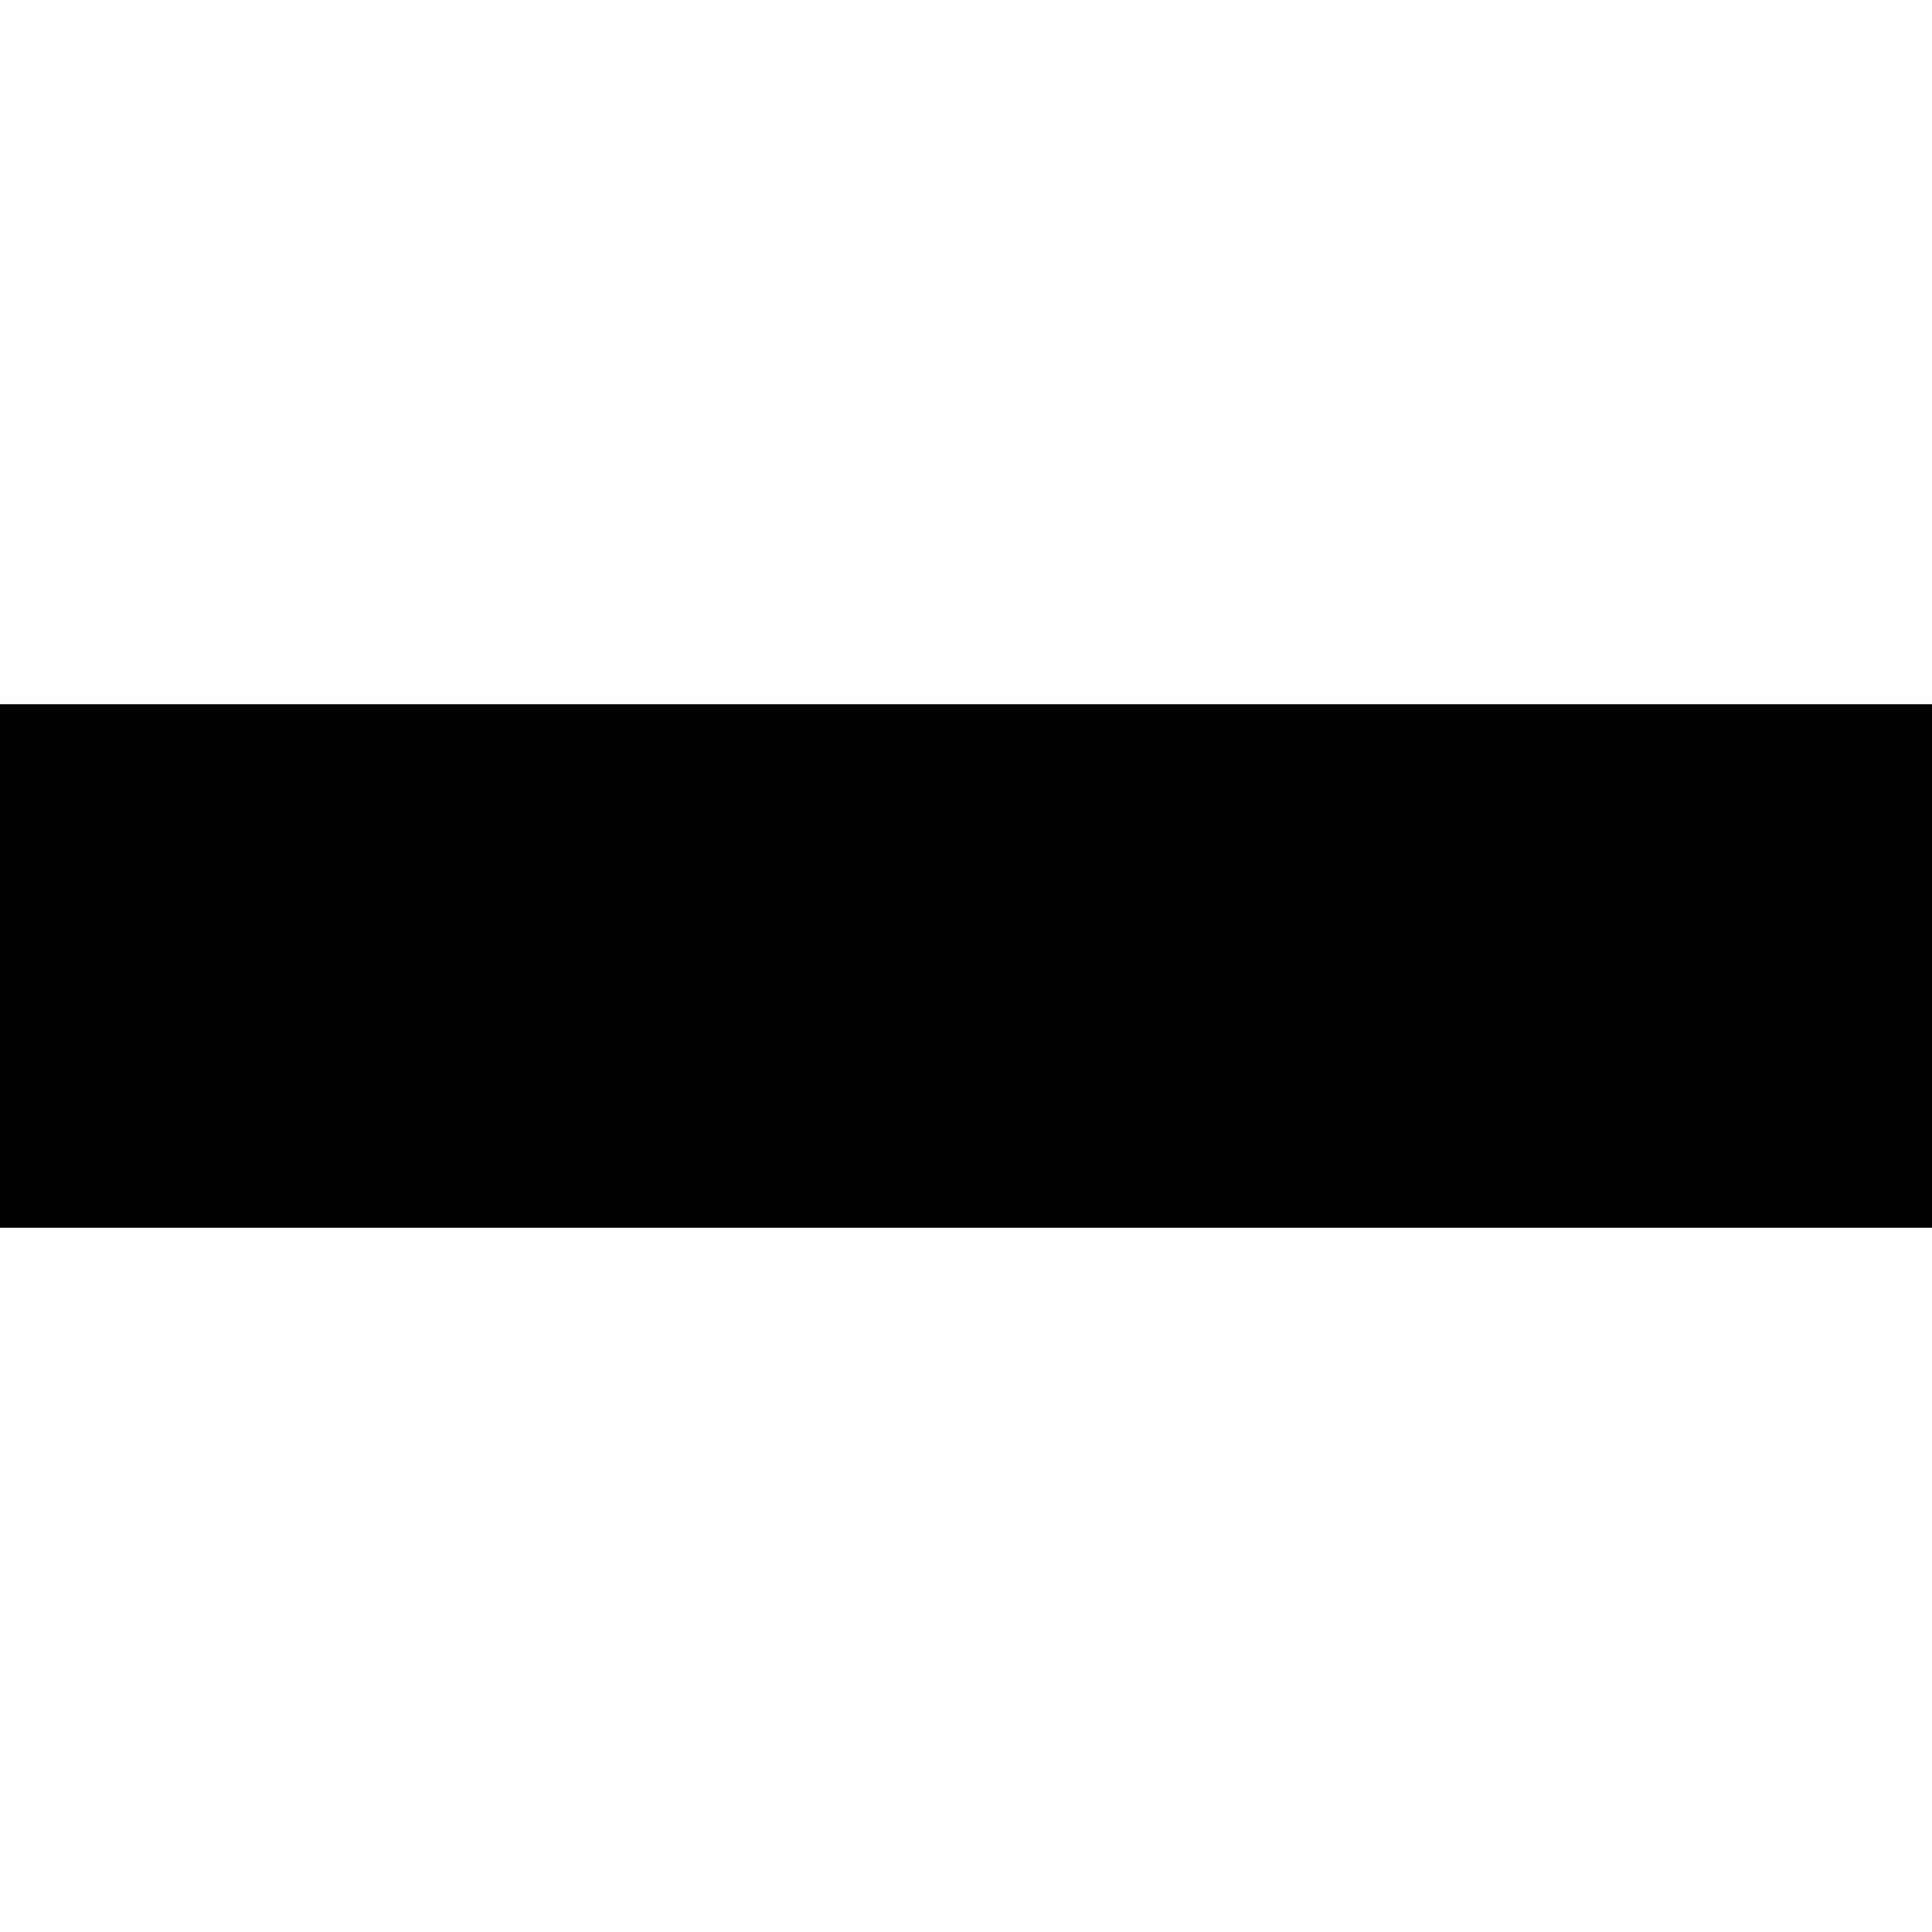
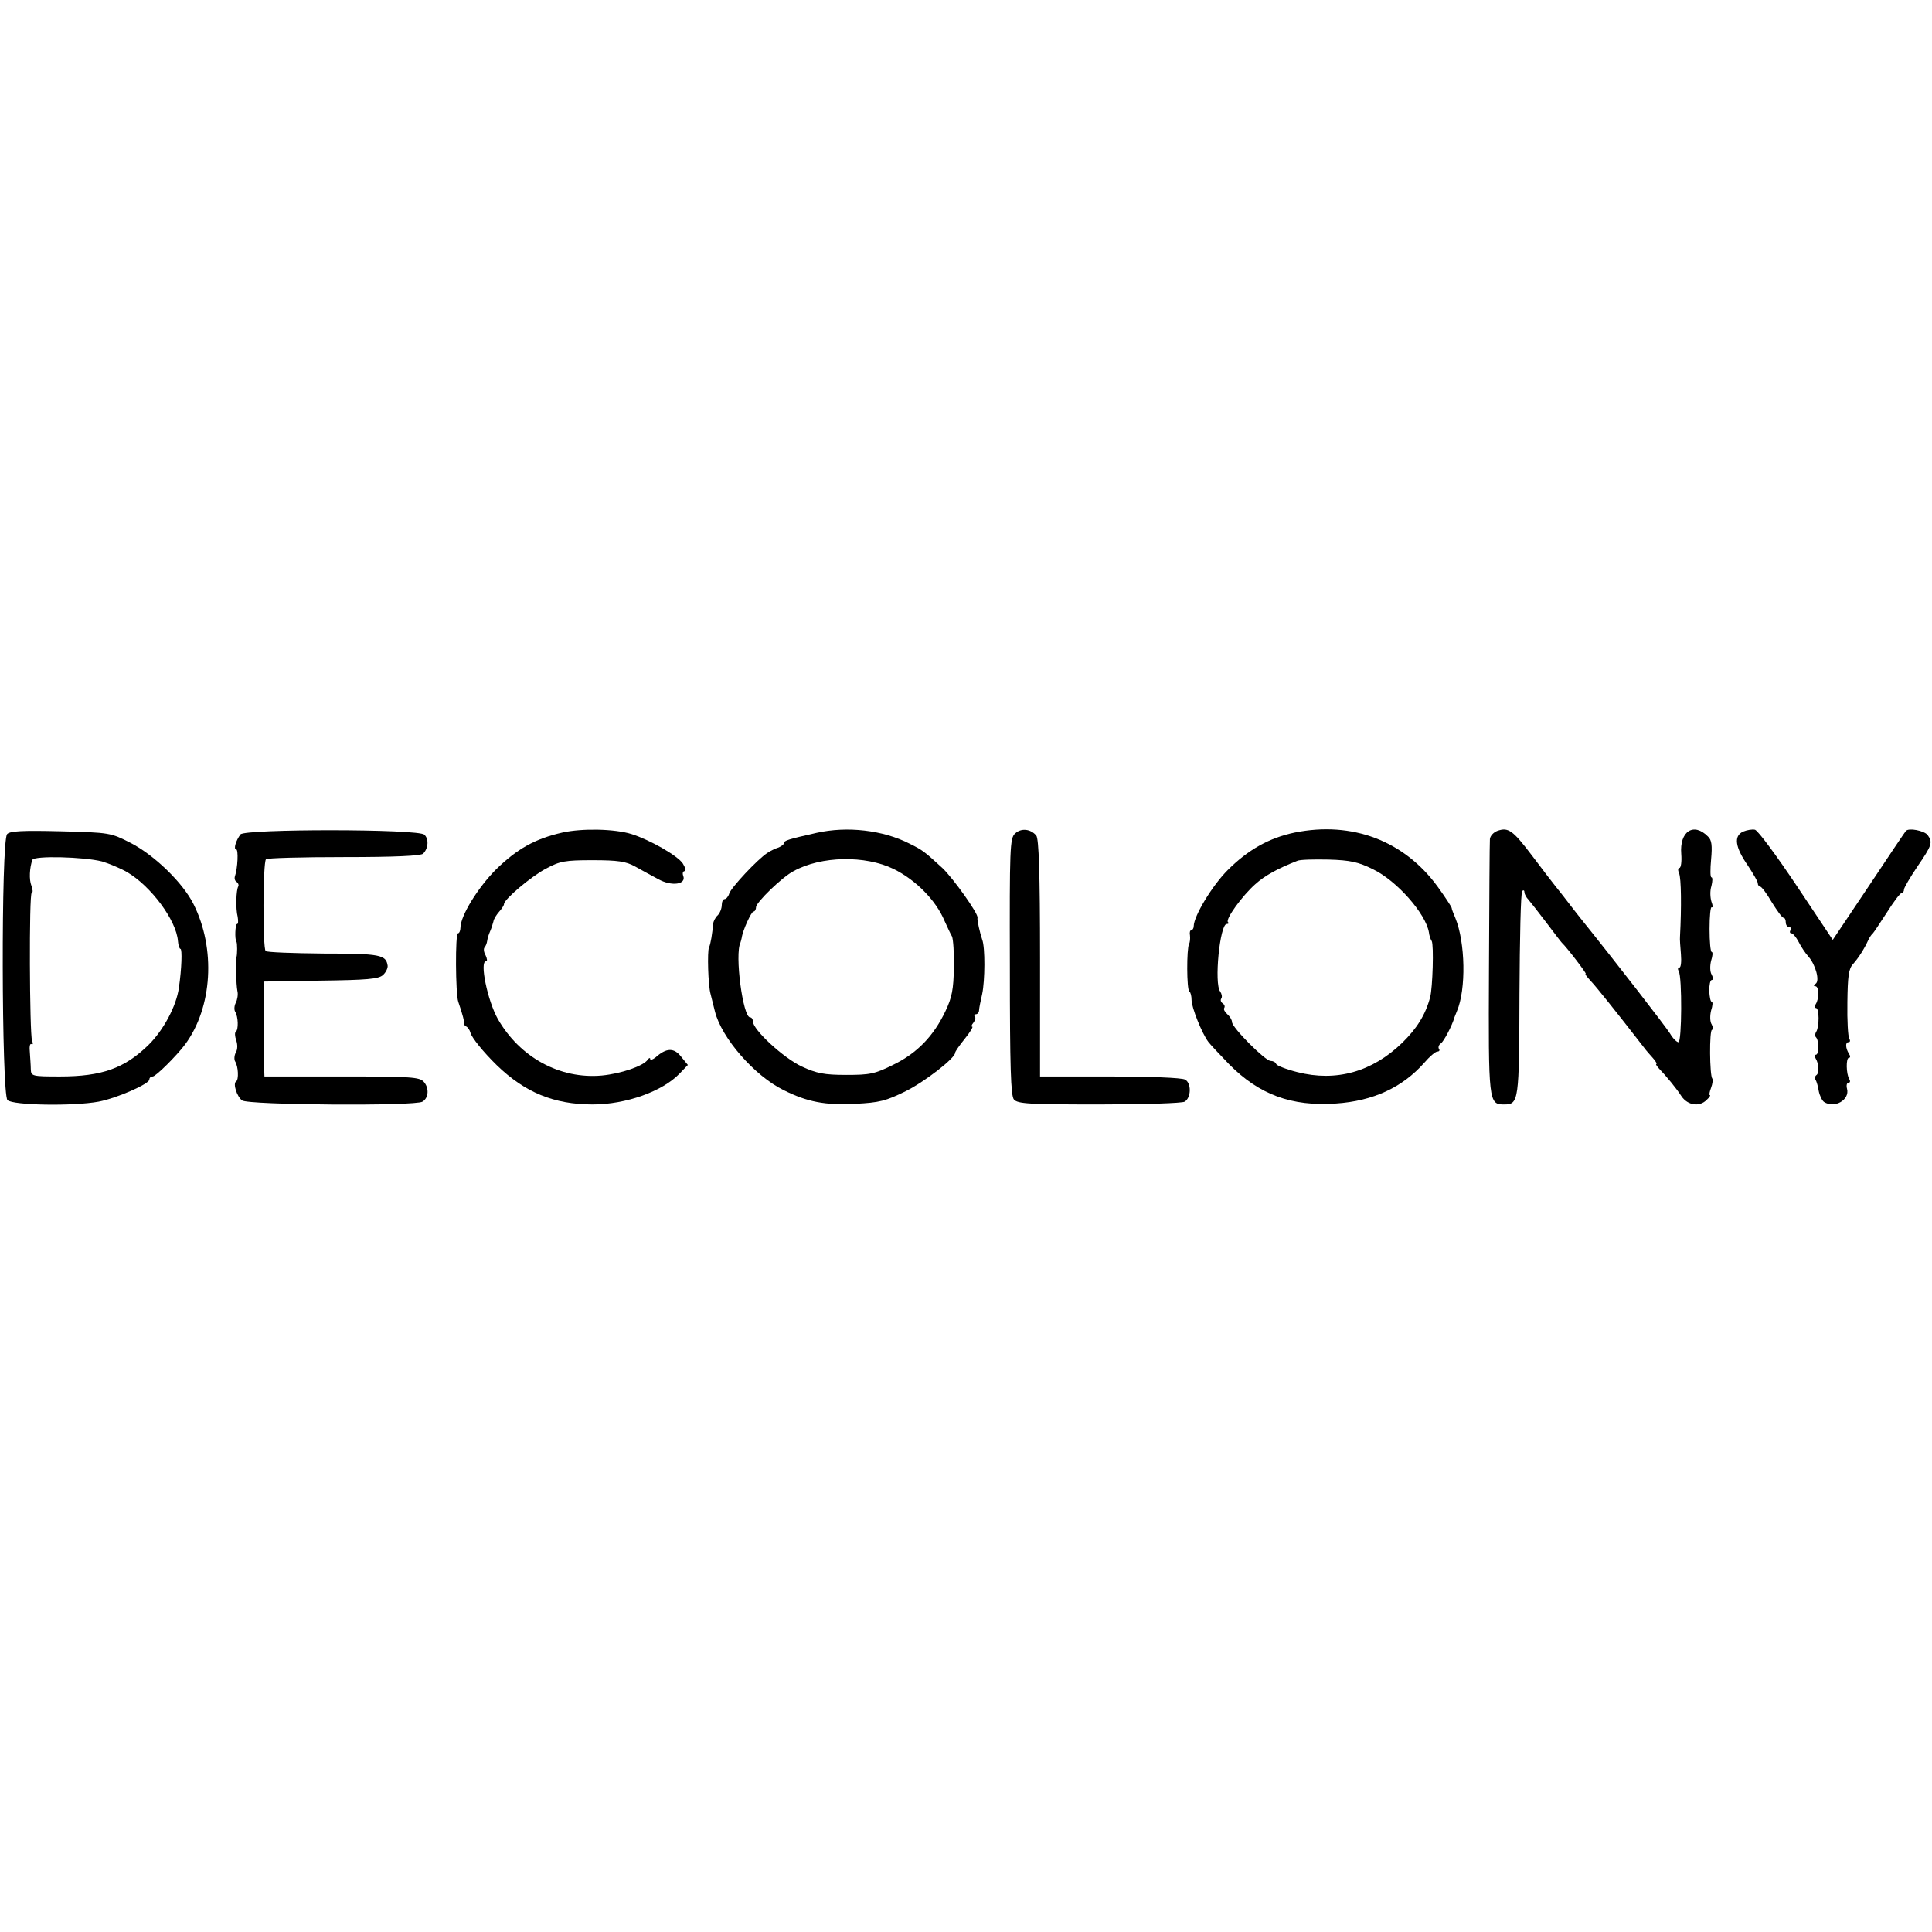
- <svg xmlns="http://www.w3.org/2000/svg" version="1.0" width="941pt" height="941pt" viewBox="0 0 941 941" preserveAspectRatio="xMidYMid meet">
-   <g transform="translate(0,941) scale(0.1,-0.1)" fill="#000000" stroke="none">
-     <path d="M0 4705 l0 -1275 4705 0 4705 0 0 1275 0 1275 -4705 0 -4705 0 0 -1275z" />
+ <svg xmlns="http://www.w3.org/2000/svg" version="1.0" width="621pt" height="621pt" viewBox="0 0 621 621" preserveAspectRatio="xMidYMid meet">
+   <g transform="translate(0,621) scale(0.1,-0.1)" fill="#000000" stroke="none">
+     <path d="M1808 3534 c-88 -20 -145 -52 -213 -118 -59 -59 -115 -150 -115 -188 0 -10 -4 -18 -8 -18 -9 0 -8 -194 1 -220 15 -43 20 -65 18 -69 -2 -2 2 -7 7 -10 6 -3 12 -12 14 -20 4 -16 41 -62 85 -105 90 -87 183 -126 308 -126 107 0 225 42 280 100 l26 27 -22 27 c-23 29 -47 28 -81 -2 -10 -8 -18 -11 -18 -6 0 5 -4 4 -8 -2 -13 -20 -85 -45 -148 -51 -134 -12 -263 58 -334 182 -33 59 -59 185 -38 185 5 0 4 8 -1 19 -6 10 -7 21 -4 25 4 4 8 14 9 22 1 9 6 23 10 32 4 9 8 23 10 30 1 8 10 22 18 31 9 10 16 21 16 25 0 15 86 88 135 114 45 24 61 27 150 27 81 0 107 -4 136 -20 20 -11 54 -30 75 -41 43 -24 91 -17 80 11 -3 8 -1 15 5 15 5 0 2 11 -6 24 -16 25 -105 76 -165 95 -54 17 -159 19 -222 5z" />
+     <path d="M2625 3533 c-93 -21 -105 -25 -105 -33 0 -4 -8 -10 -17 -14 -10 -3 -27 -11 -37 -18 -32 -21 -116 -111 -122 -130 -3 -10 -10 -18 -15 -18 -5 0 -9 -9 -9 -19 0 -11 -6 -26 -13 -33 -8 -7 -14 -20 -15 -28 -2 -29 -8 -66 -13 -75 -6 -12 -3 -123 5 -150 3 -11 9 -36 14 -56 21 -85 127 -207 221 -253 76 -38 133 -49 230 -44 78 4 98 9 163 41 63 32 158 106 158 123 0 4 14 24 31 45 17 21 28 39 24 39 -4 0 -2 6 4 13 6 8 8 17 4 20 -3 4 -2 7 4 7 5 0 10 6 10 13 0 6 5 30 10 52 9 42 10 150 0 175 -7 20 -17 64 -15 70 4 12 -79 128 -113 160 -59 54 -63 57 -105 78 -86 44 -201 57 -299 35z m247 -116 c71 -35 136 -100 164 -167 9 -19 19 -42 24 -50 4 -9 7 -54 6 -100 -1 -69 -6 -96 -27 -140 -38 -80 -91 -135 -167 -172 -60 -30 -76 -33 -152 -33 -71 0 -95 5 -143 27 -58 27 -157 118 -157 145 0 7 -4 13 -9 13 -23 0 -50 203 -31 240 1 3 3 10 4 15 3 24 31 85 38 85 4 0 8 6 8 14 0 15 84 97 121 116 89 49 230 51 321 7z" />
+     <path d="M3263 3531 c-17 -15 -18 -45 -17 -428 0 -324 3 -415 13 -427 12 -14 49 -16 275 -16 143 0 267 4 274 9 21 13 22 60 1 71 -10 6 -117 10 -242 10 l-224 0 0 380 c0 274 -4 384 -12 394 -18 22 -49 25 -68 7z" />
+     <path d="M4162 3534 c-82 -17 -150 -55 -216 -121 -50 -50 -109 -148 -109 -180 0 -7 -4 -13 -8 -13 -4 0 -6 -8 -4 -17 1 -10 0 -22 -3 -27 -8 -15 -8 -147 1 -153 4 -2 7 -15 7 -27 0 -24 33 -107 54 -135 6 -8 36 -40 67 -72 96 -97 200 -136 343 -126 120 8 214 52 284 131 17 20 36 36 42 36 6 0 9 4 5 9 -3 5 0 13 6 17 9 5 37 58 44 84 1 3 5 12 8 20 30 70 27 221 -5 299 -6 14 -12 29 -12 33 -1 4 -21 35 -45 68 -108 148 -275 211 -459 174z m251 -118 c77 -37 170 -143 180 -203 1 -10 5 -22 9 -28 7 -12 3 -150 -5 -180 -15 -57 -43 -101 -90 -147 -96 -93 -212 -126 -337 -94 -36 9 -66 21 -68 26 -2 6 -10 10 -18 10 -17 0 -124 107 -124 125 0 7 -7 18 -15 25 -8 7 -13 16 -10 20 3 5 1 11 -5 15 -6 4 -8 11 -4 16 3 5 1 15 -4 22 -20 25 -1 217 21 217 6 0 8 3 4 6 -9 9 46 85 88 122 30 27 69 49 135 75 8 4 54 5 101 4 69 -2 96 -8 142 -31z" />
+     <path d="M4812 3539 c-12 -5 -22 -16 -23 -26 -1 -10 -2 -198 -3 -418 -2 -430 -1 -435 49 -435 47 0 48 11 49 355 1 178 4 327 9 331 4 4 7 2 7 -4 0 -6 6 -17 13 -24 6 -7 32 -40 57 -73 25 -33 47 -62 50 -65 17 -16 81 -100 77 -100 -4 0 4 -10 16 -23 18 -19 79 -95 172 -215 5 -7 18 -22 28 -33 9 -10 14 -19 11 -19 -3 0 1 -6 8 -14 25 -26 57 -65 73 -90 20 -29 58 -35 81 -11 9 8 13 15 10 15 -3 0 -1 11 4 24 5 13 6 26 4 29 -9 9 -10 157 -1 157 4 0 4 7 -1 17 -6 9 -6 29 -2 45 5 15 6 28 2 28 -4 0 -7 16 -8 35 0 19 3 35 8 35 5 0 5 7 0 17 -6 9 -6 29 -2 45 5 15 6 28 2 28 -4 0 -7 33 -7 74 0 41 3 72 7 70 4 -3 4 5 -1 18 -4 13 -5 35 0 50 4 16 4 28 0 28 -4 0 -4 26 -1 58 4 44 2 62 -10 73 -46 47 -92 17 -86 -56 2 -25 -1 -45 -6 -45 -5 0 -5 -8 -1 -17 7 -15 8 -110 3 -203 -1 -8 1 -34 3 -57 2 -24 0 -43 -5 -43 -5 0 -6 -5 -2 -12 11 -18 10 -228 -1 -228 -5 0 -18 12 -27 28 -13 21 -170 224 -289 372 -11 14 -30 38 -42 54 -12 16 -29 37 -37 47 -8 10 -42 54 -75 98 -63 83 -77 93 -113 80z" />
+     <path d="M5603 3537 c-31 -14 -26 -50 15 -109 17 -26 32 -51 32 -57 0 -6 4 -11 8 -11 4 0 21 -22 37 -50 17 -27 33 -50 38 -50 4 0 7 -7 7 -15 0 -8 5 -15 11 -15 5 0 7 -4 4 -10 -3 -5 -2 -10 3 -10 5 0 15 -12 23 -27 8 -16 22 -37 32 -48 23 -26 37 -78 23 -87 -7 -5 -7 -8 -1 -8 12 0 13 -40 1 -58 -4 -7 -3 -12 1 -12 11 0 11 -60 1 -76 -4 -6 -5 -14 -1 -18 10 -9 10 -56 0 -56 -4 0 -5 -6 -1 -12 11 -18 12 -48 2 -54 -4 -3 -6 -10 -2 -15 3 -5 8 -22 10 -36 3 -15 11 -31 17 -35 34 -22 83 7 74 42 -3 11 -1 20 5 20 5 0 6 5 2 12 -10 16 -11 68 -1 68 5 0 5 6 0 13 -11 18 -12 37 -2 37 6 0 7 5 3 12 -4 6 -7 58 -6 116 1 83 4 108 18 123 17 19 36 48 50 79 4 8 10 17 14 20 3 3 23 33 45 67 22 35 43 63 48 63 4 0 7 5 7 11 0 5 19 38 42 72 48 70 51 79 34 103 -11 14 -61 24 -70 13 -2 -2 -56 -82 -119 -177 l-116 -173 -116 174 c-65 97 -124 177 -134 180 -9 2 -26 -1 -38 -6z" />
+     <path d="M23 3529 c-20 -20 -18 -835 1 -855 17 -17 212 -20 293 -5 58 11 163 57 163 71 0 6 5 10 11 10 10 0 78 68 104 103 88 119 99 308 27 451 -34 68 -125 157 -203 197 -63 32 -66 33 -224 37 -122 3 -163 1 -172 -9z m305 -88 c23 -7 59 -22 80 -34 77 -45 159 -155 164 -222 1 -14 5 -25 8 -25 6 0 4 -64 -5 -125 -8 -59 -50 -137 -98 -184 -77 -75 -150 -101 -284 -101 -90 0 -93 1 -94 23 0 12 -2 37 -3 54 -2 18 0 30 5 27 5 -3 6 2 2 11 -8 23 -10 475 -1 475 4 0 4 10 -1 23 -8 20 -6 57 3 83 5 14 165 10 224 -5z" />
+     <path d="M773 3528 c-15 -20 -23 -48 -14 -48 8 0 5 -62 -4 -87 -2 -7 0 -15 6 -18 5 -4 7 -10 5 -14 -7 -11 -9 -72 -2 -98 2 -13 2 -23 -2 -23 -6 0 -8 -50 -2 -57 3 -4 3 -41 0 -50 -3 -13 -1 -87 3 -108 3 -11 0 -28 -5 -38 -5 -9 -6 -23 -2 -29 10 -16 11 -58 2 -64 -4 -3 -3 -15 1 -27 5 -14 5 -30 -1 -40 -5 -9 -6 -23 -2 -29 10 -16 12 -58 3 -64 -11 -6 2 -48 19 -61 18 -15 558 -19 580 -4 20 12 22 44 4 64 -14 15 -39 17 -264 17 l-248 0 -1 28 c0 15 -1 83 -1 152 l-1 125 184 3 c148 2 186 5 200 18 9 8 16 22 15 30 -5 35 -24 39 -206 39 -99 1 -182 4 -186 8 -10 9 -9 286 1 295 3 4 116 7 250 7 165 0 248 4 255 11 17 17 19 47 4 61 -18 19 -577 19 -591 1z" />
  </g>
</svg>
